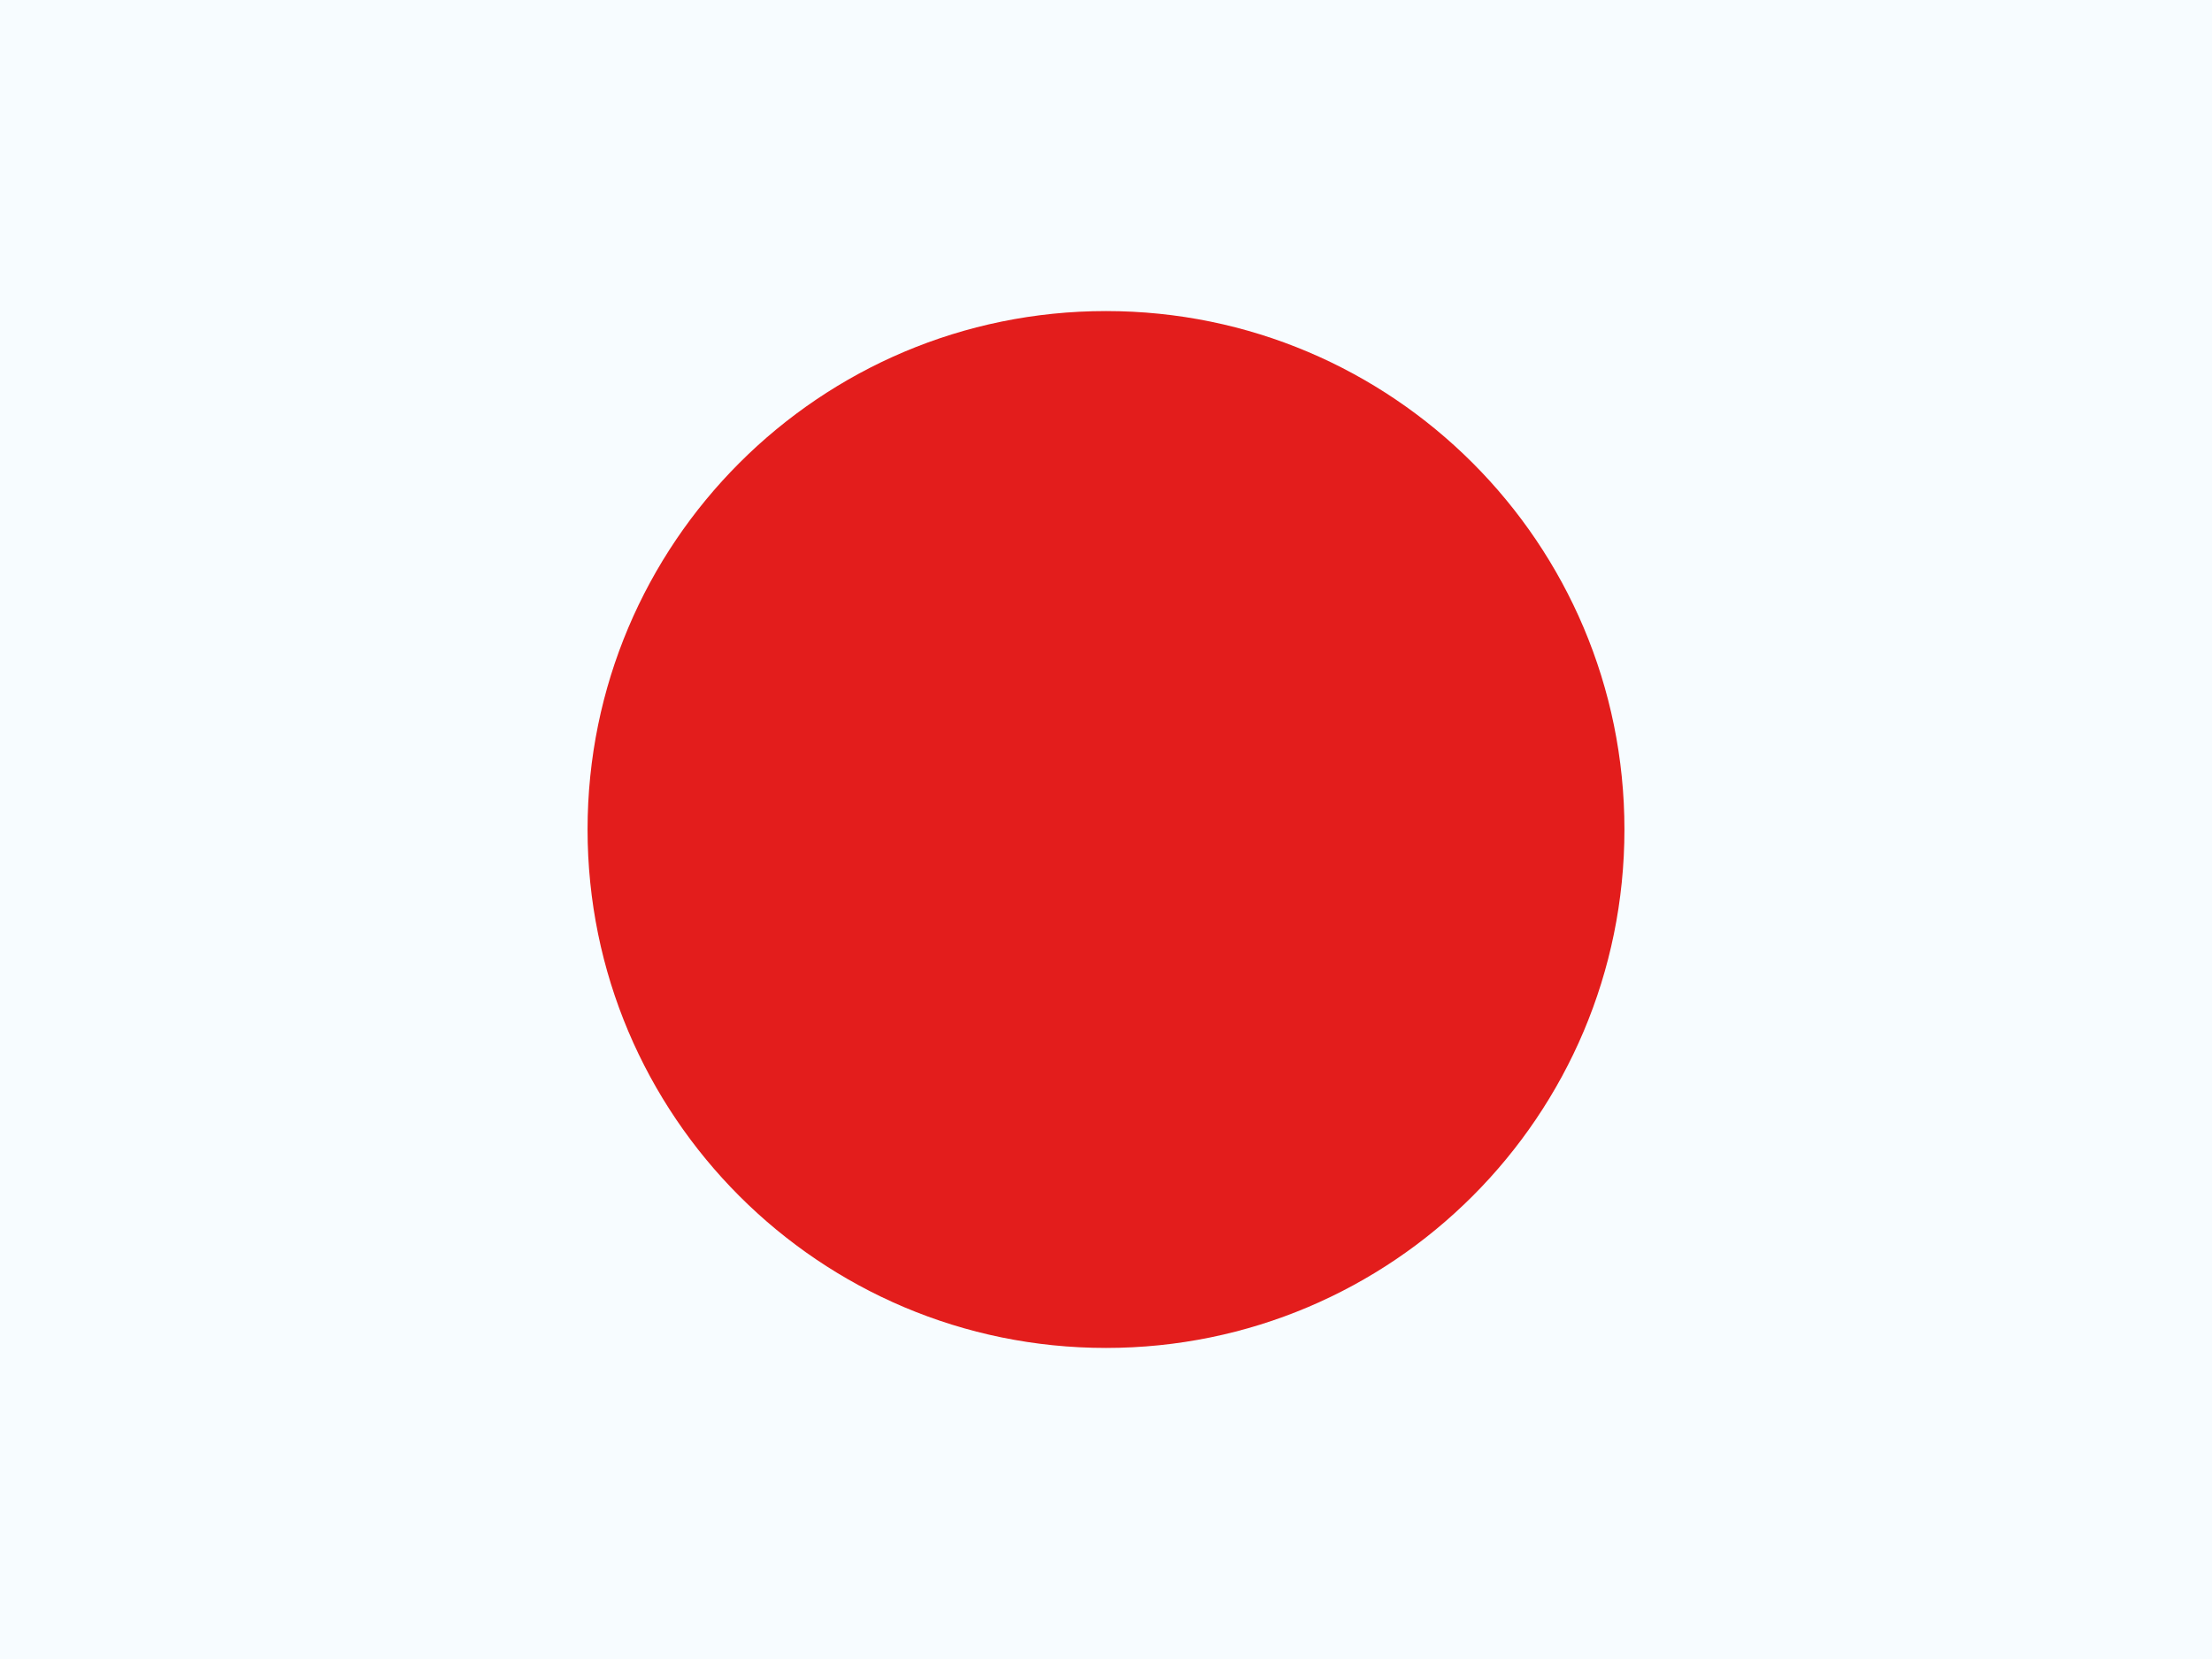
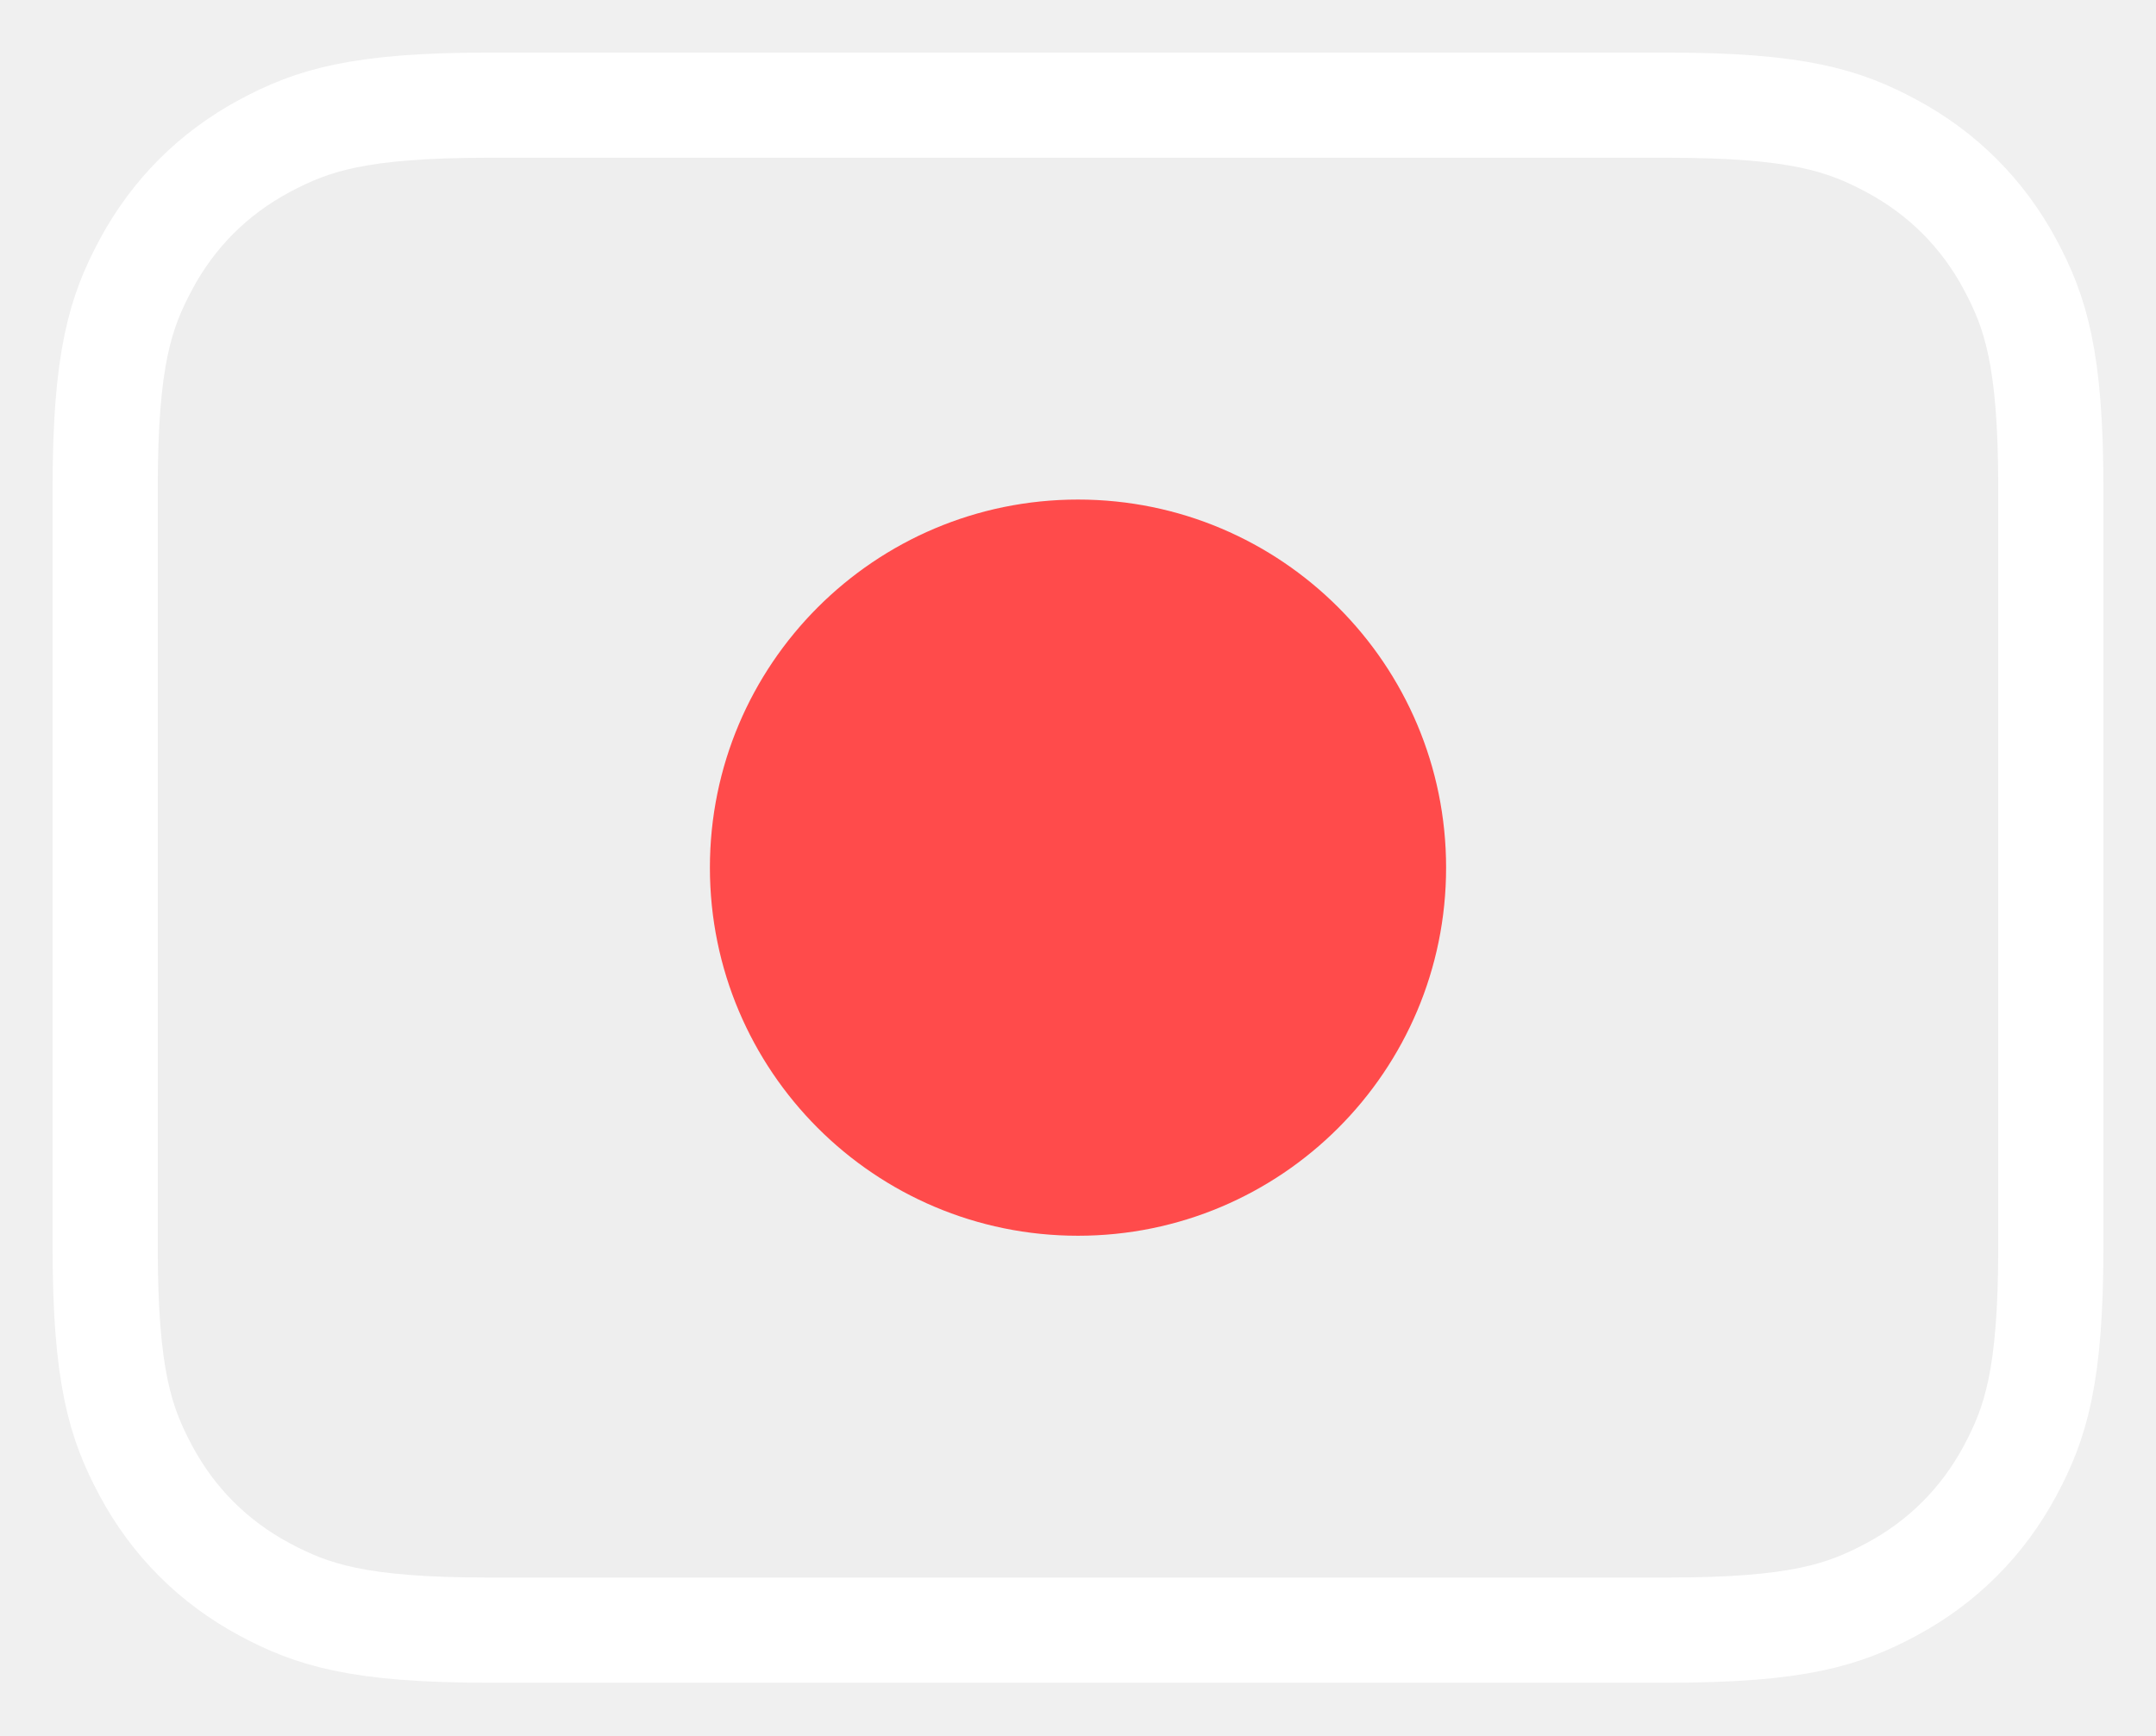
- <svg xmlns="http://www.w3.org/2000/svg" width="32" height="24" viewBox="0 0 32 24" fill="none">
-   <g clip-path="url(#clip0_270_67410)">
-     <rect width="32" height="24" fill="white" />
-     <path fill-rule="evenodd" clip-rule="evenodd" d="M0 0V24H32V0H0Z" fill="#F7FCFF" />
-     <mask id="mask0_270_67410" style="mask-type:luminance" maskUnits="userSpaceOnUse" x="0" y="0" width="32" height="24">
-       <path fill-rule="evenodd" clip-rule="evenodd" d="M0 0V24H32V0H0Z" fill="white" />
-     </mask>
-     <g mask="url(#mask0_270_67410)">
-       <path fill-rule="evenodd" clip-rule="evenodd" d="M16 19.5C20.142 19.5 23.5 16.142 23.5 12C23.5 7.858 20.142 4.5 16 4.5C11.858 4.5 8.5 7.858 8.5 12C8.5 16.142 11.858 19.5 16 19.5Z" fill="#E31D1C" />
-     </g>
-   </g>
-   <defs>
-     <clipPath id="clip0_270_67410">
-       <rect width="32" height="24" fill="white" />
-     </clipPath>
-   </defs>
+ <svg xmlns="http://www.w3.org/2000/svg" width="82" height="66" viewBox="0 0 82 66" fill="none">
+   <path fill-rule="evenodd" clip-rule="evenodd" d="M63.437 4H18.563C13.628 4 11.867 4.585 10.07 5.545C8.12 6.589 6.589 8.12 5.545 10.07C4.585 11.867 4 13.628 4 18.563V47.437C4 52.372 4.585 54.133 5.545 55.93C6.589 57.88 8.12 59.411 10.07 60.455C11.867 61.416 13.628 62 18.563 62H63.437C68.372 62 70.133 61.416 71.93 60.455C73.88 59.411 75.411 57.88 76.455 55.93C77.415 54.133 78 52.372 78 47.437V18.563C78 13.628 77.415 11.867 76.455 10.07C75.411 8.12 73.88 6.589 71.93 5.545C70.133 4.585 68.372 4 63.437 4Z" fill="#EEEEEE" stroke="white" stroke-width="4" />
+   <path d="M41 47C48.732 47 55 40.732 55 33C55 25.268 48.732 19 41 19C33.268 19 27 25.268 27 33C27 40.732 33.268 47 41 47Z" fill="#FF4B4B" />
</svg>
